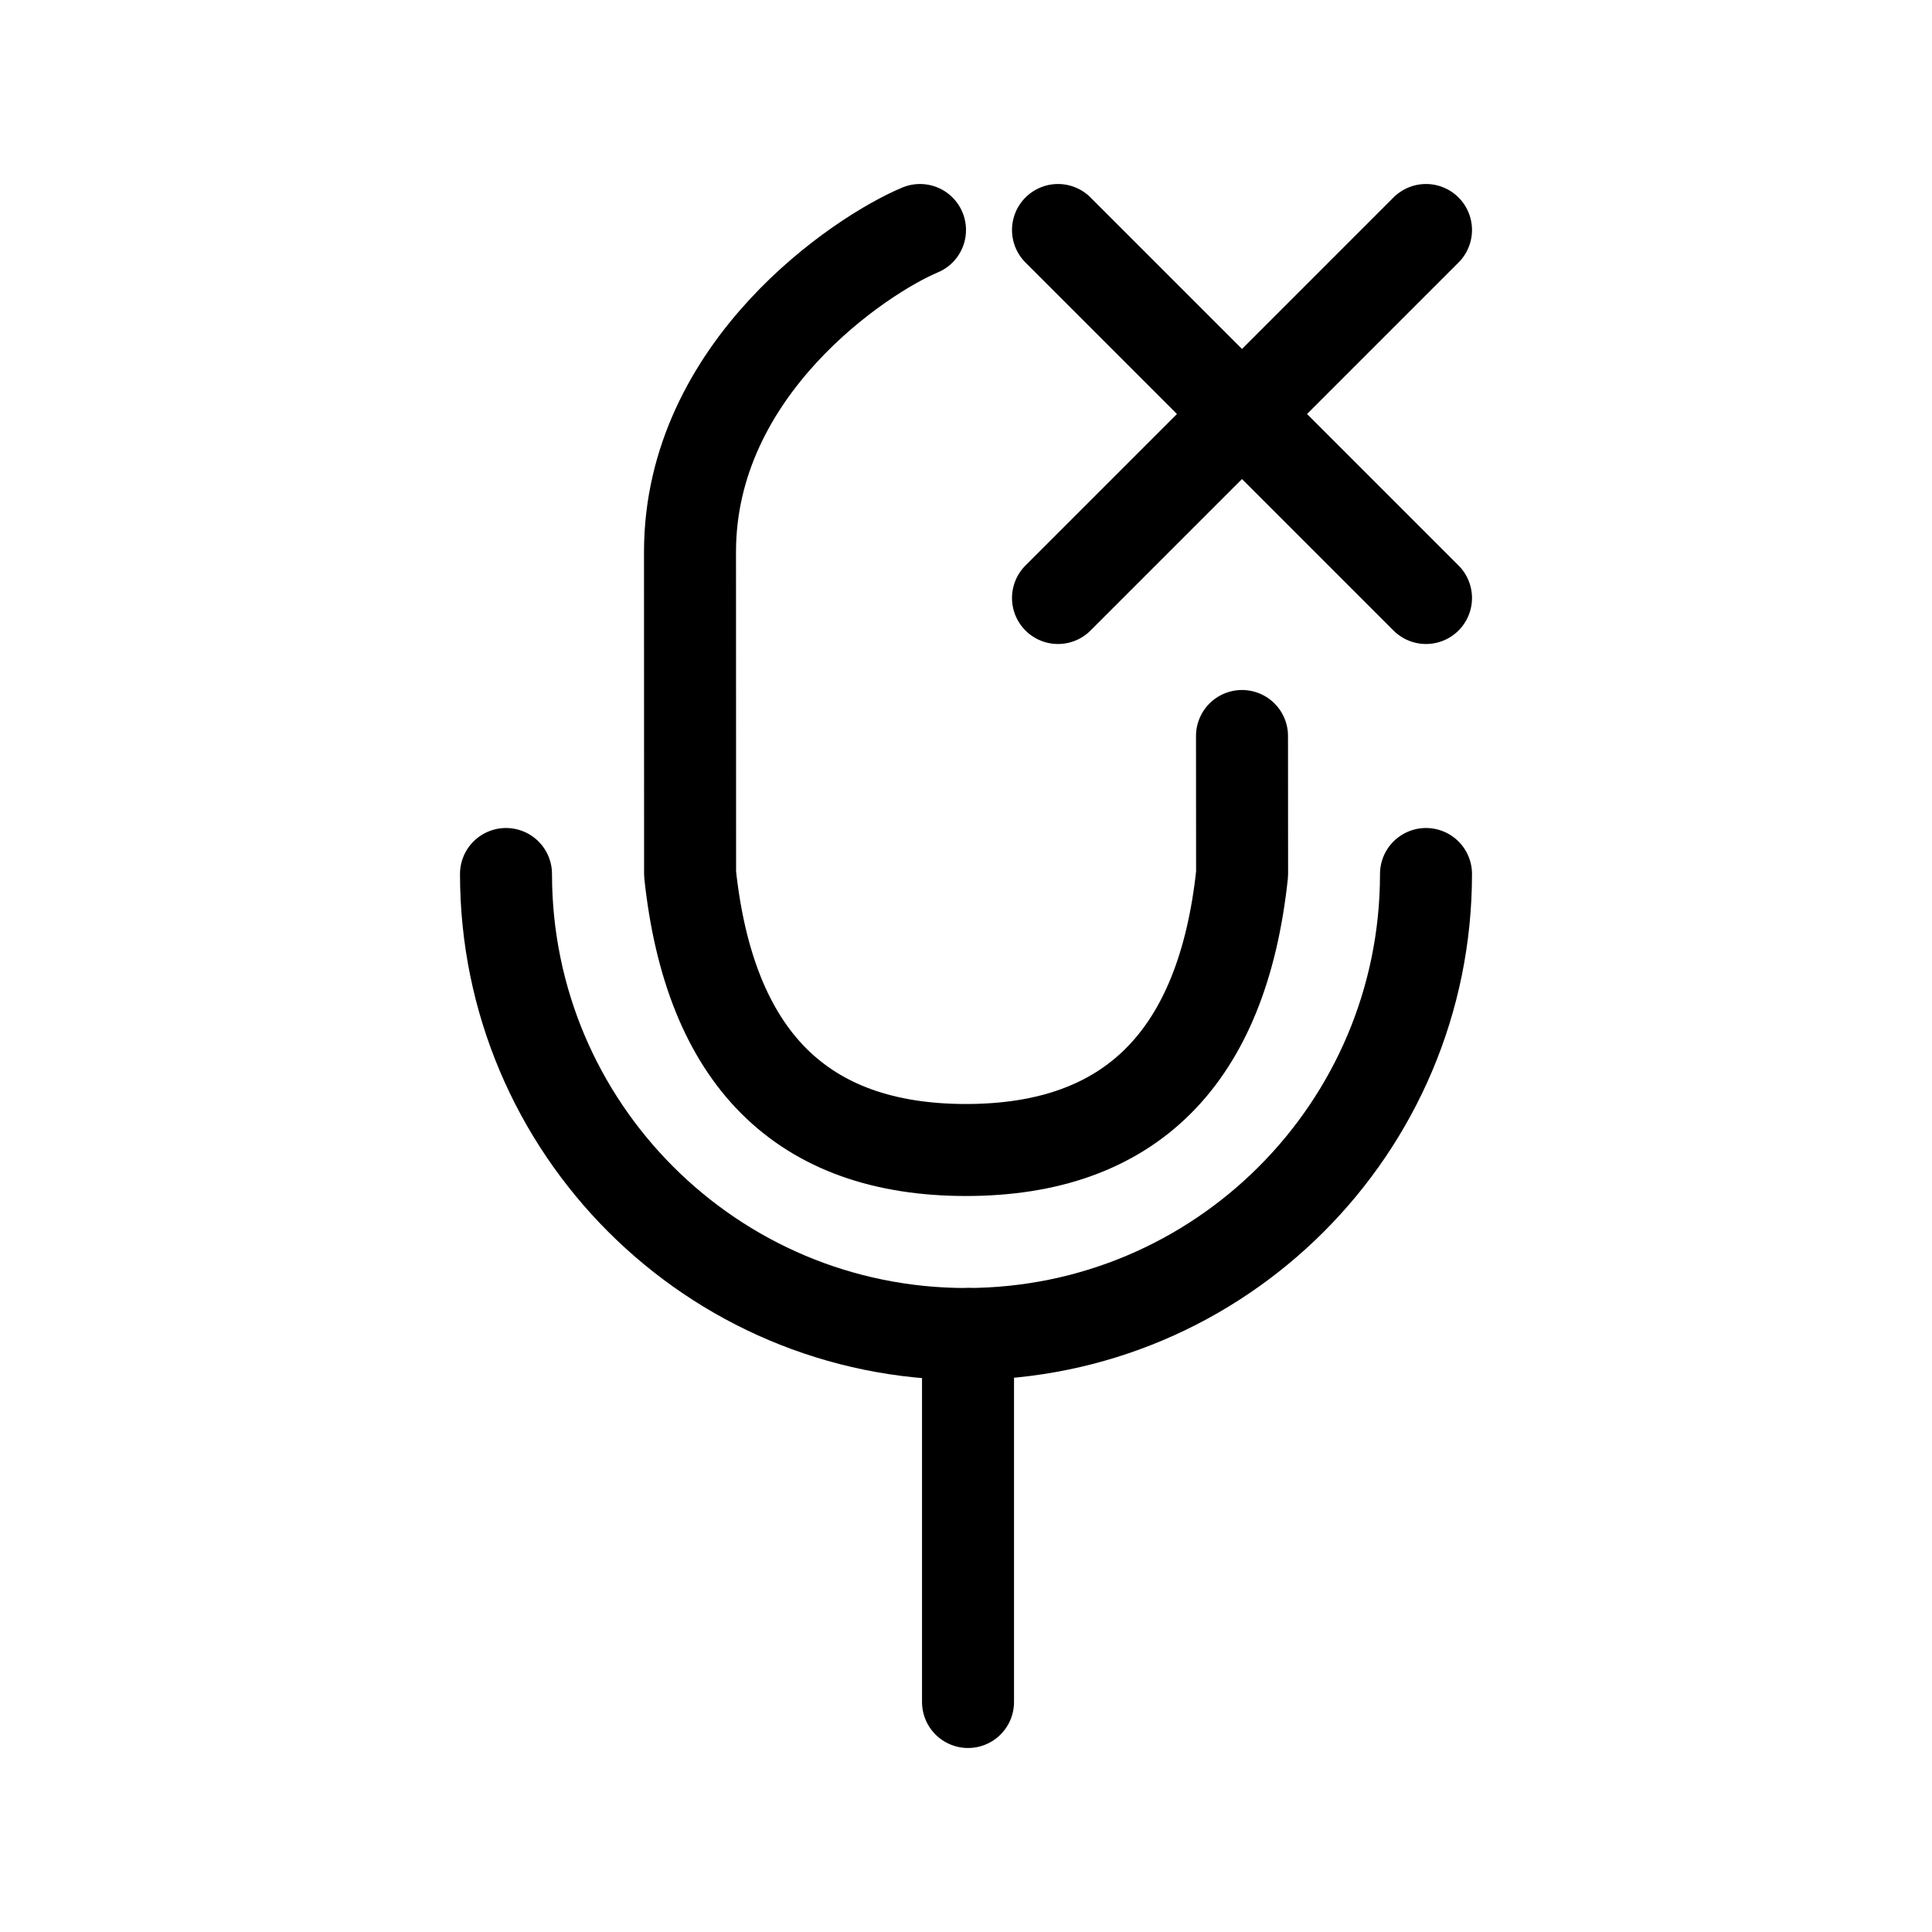
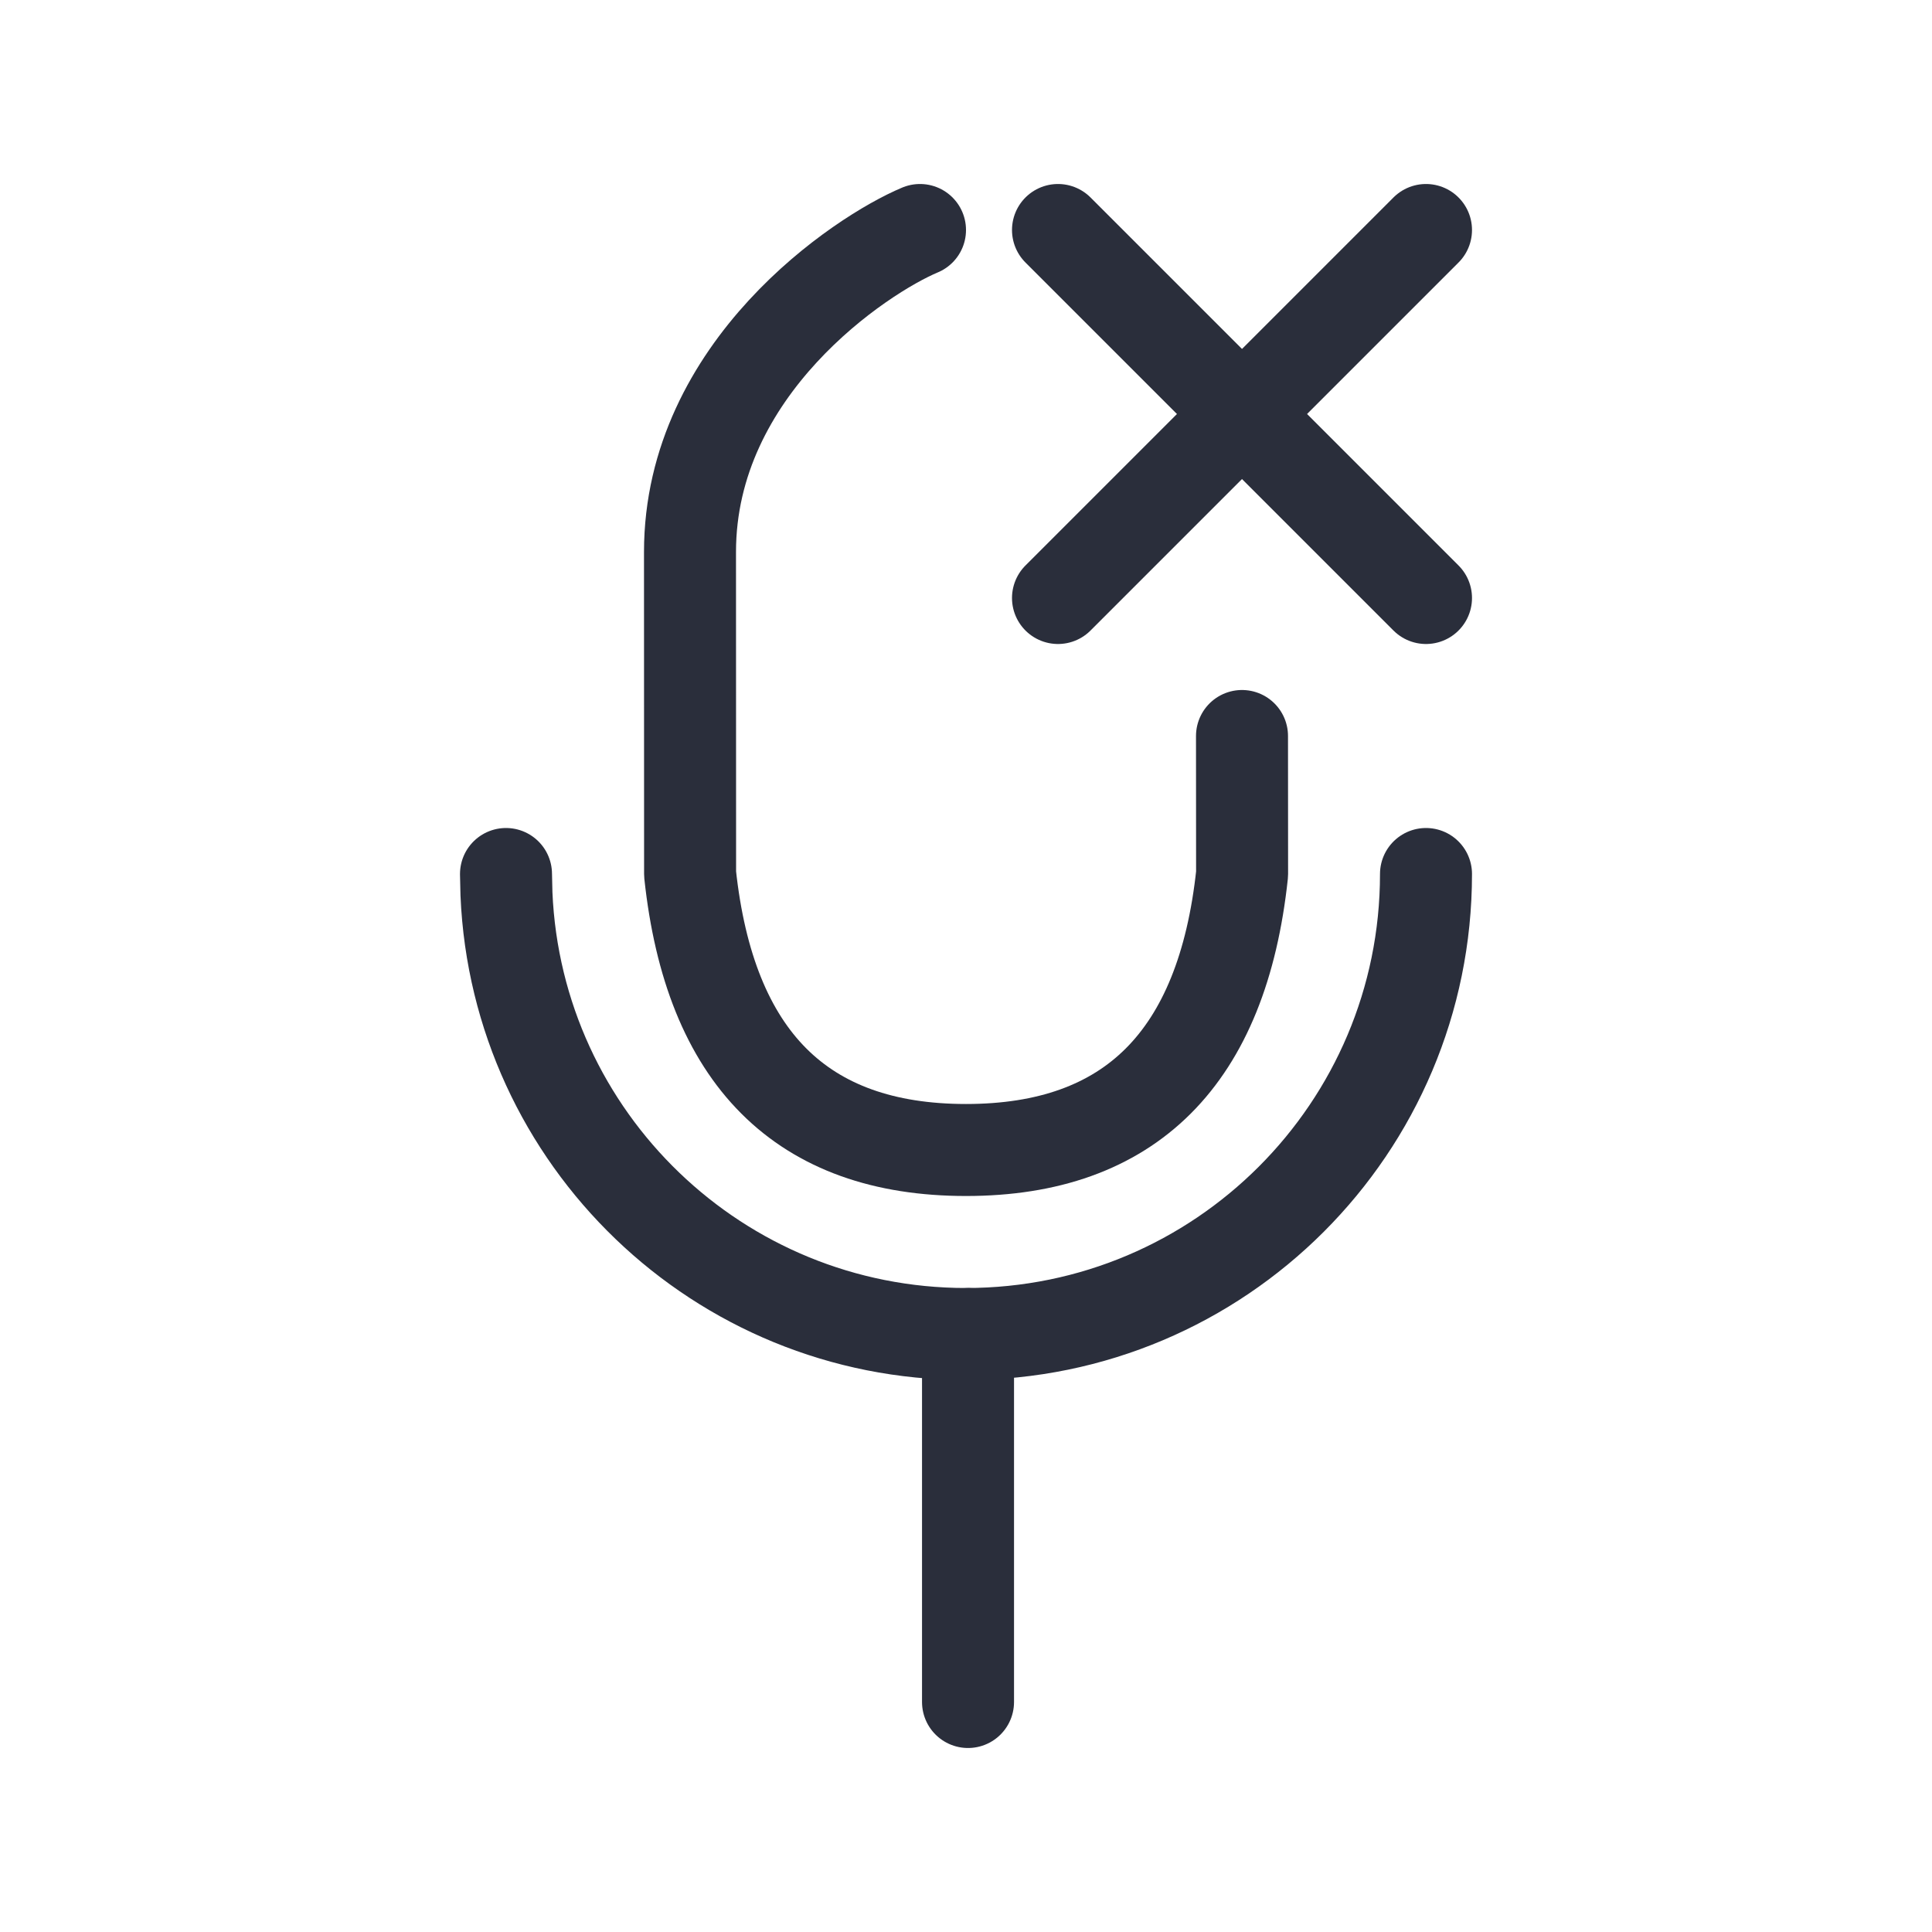
<svg xmlns="http://www.w3.org/2000/svg" height="21" viewBox="0 0 21 21" width="21">
-   <g fill="none" fill-rule="evenodd" stroke="currentColor" stroke-linecap="round" stroke-linejoin="round" transform="translate(5 2)">
+   <g fill="none" fill-rule="evenodd" stroke="#2a2e3b" stroke-linecap="round" stroke-linejoin="round" transform="translate(5 2)">
    <path d="m8.5 6 .001 1.5c-.214 2-1.215 3-3.001 3s-2.785-1-2.999-3l-.001-3.5c0-2 1.857-3.231 2.5-3.5" />
    <g transform="translate(6)">
      <path d="m.5 4.5 4-4" />
      <path d="m4.5 4.5-4-4z" />
    </g>
-     <path d="m10.5 7.5c0 2.761-2.239 5-5 5s-5-2.239-5-5" />
+     <path d="m10.5 7.5c0 2.761-2.239 5-5 5-2.689 0-4.882-2.122-4.995-4.783l-.005-.217" />
    <path d="m5.522 12.5v4" />
  </g>
</svg>
